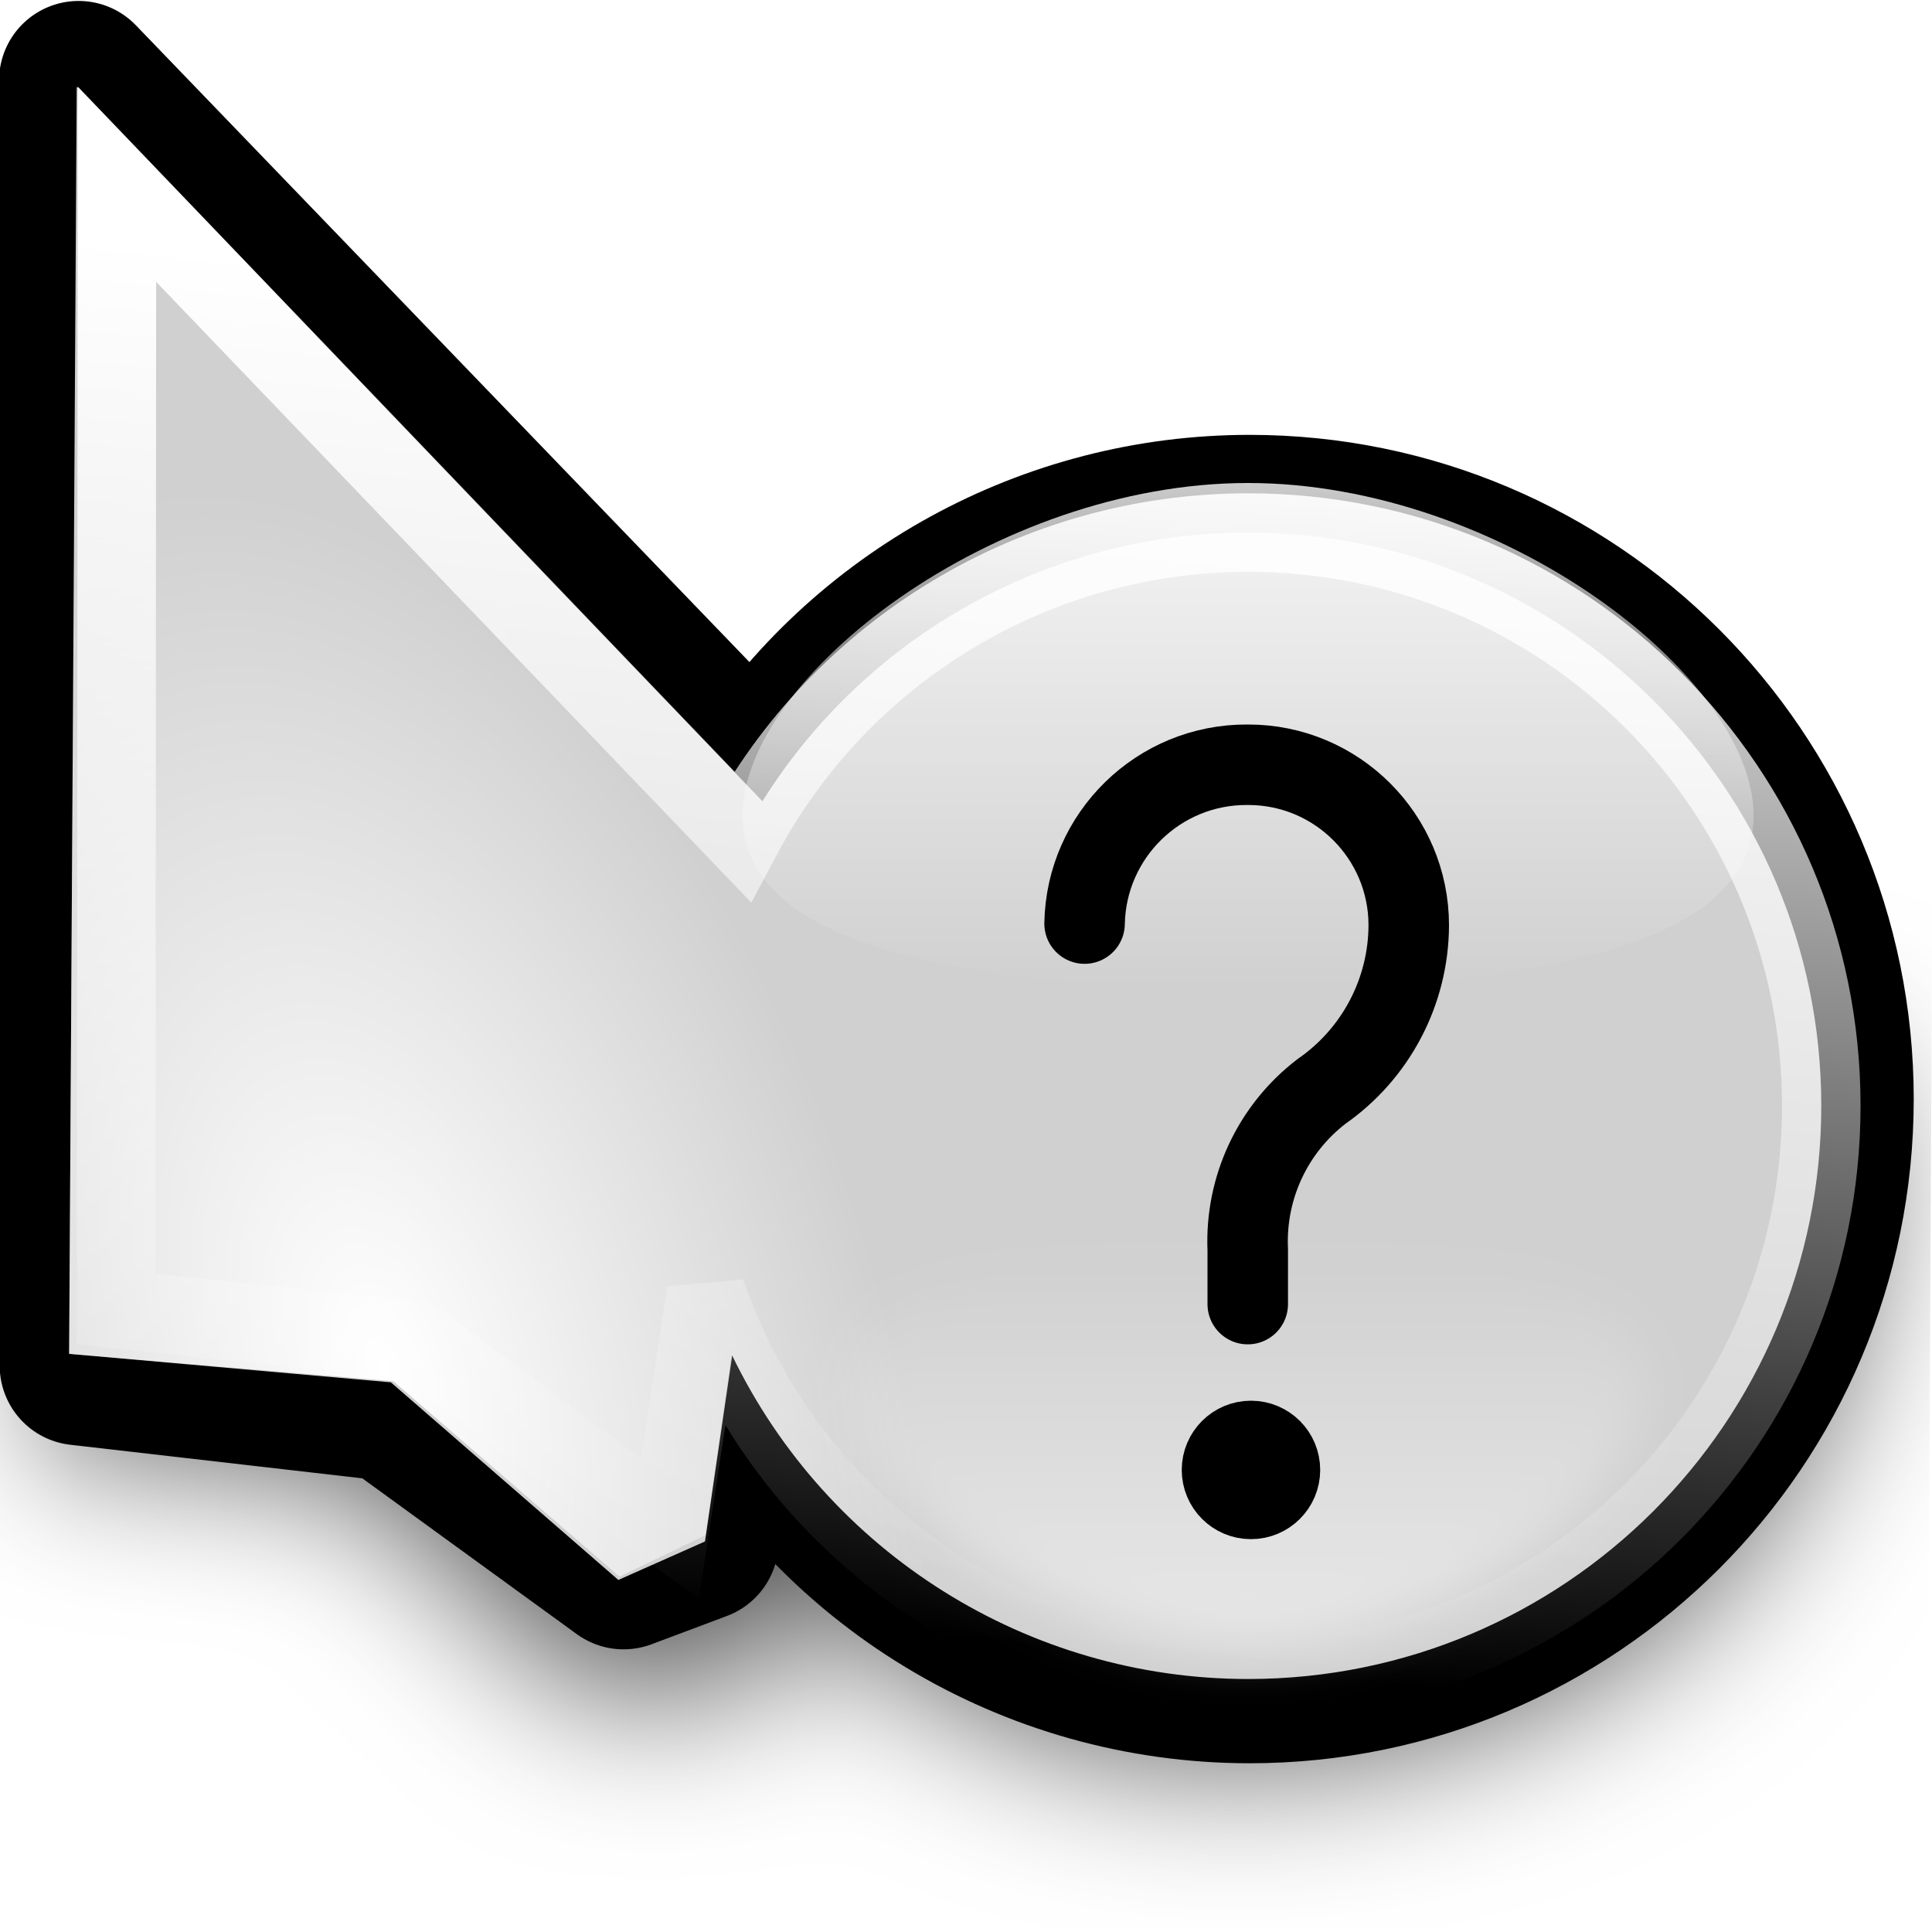
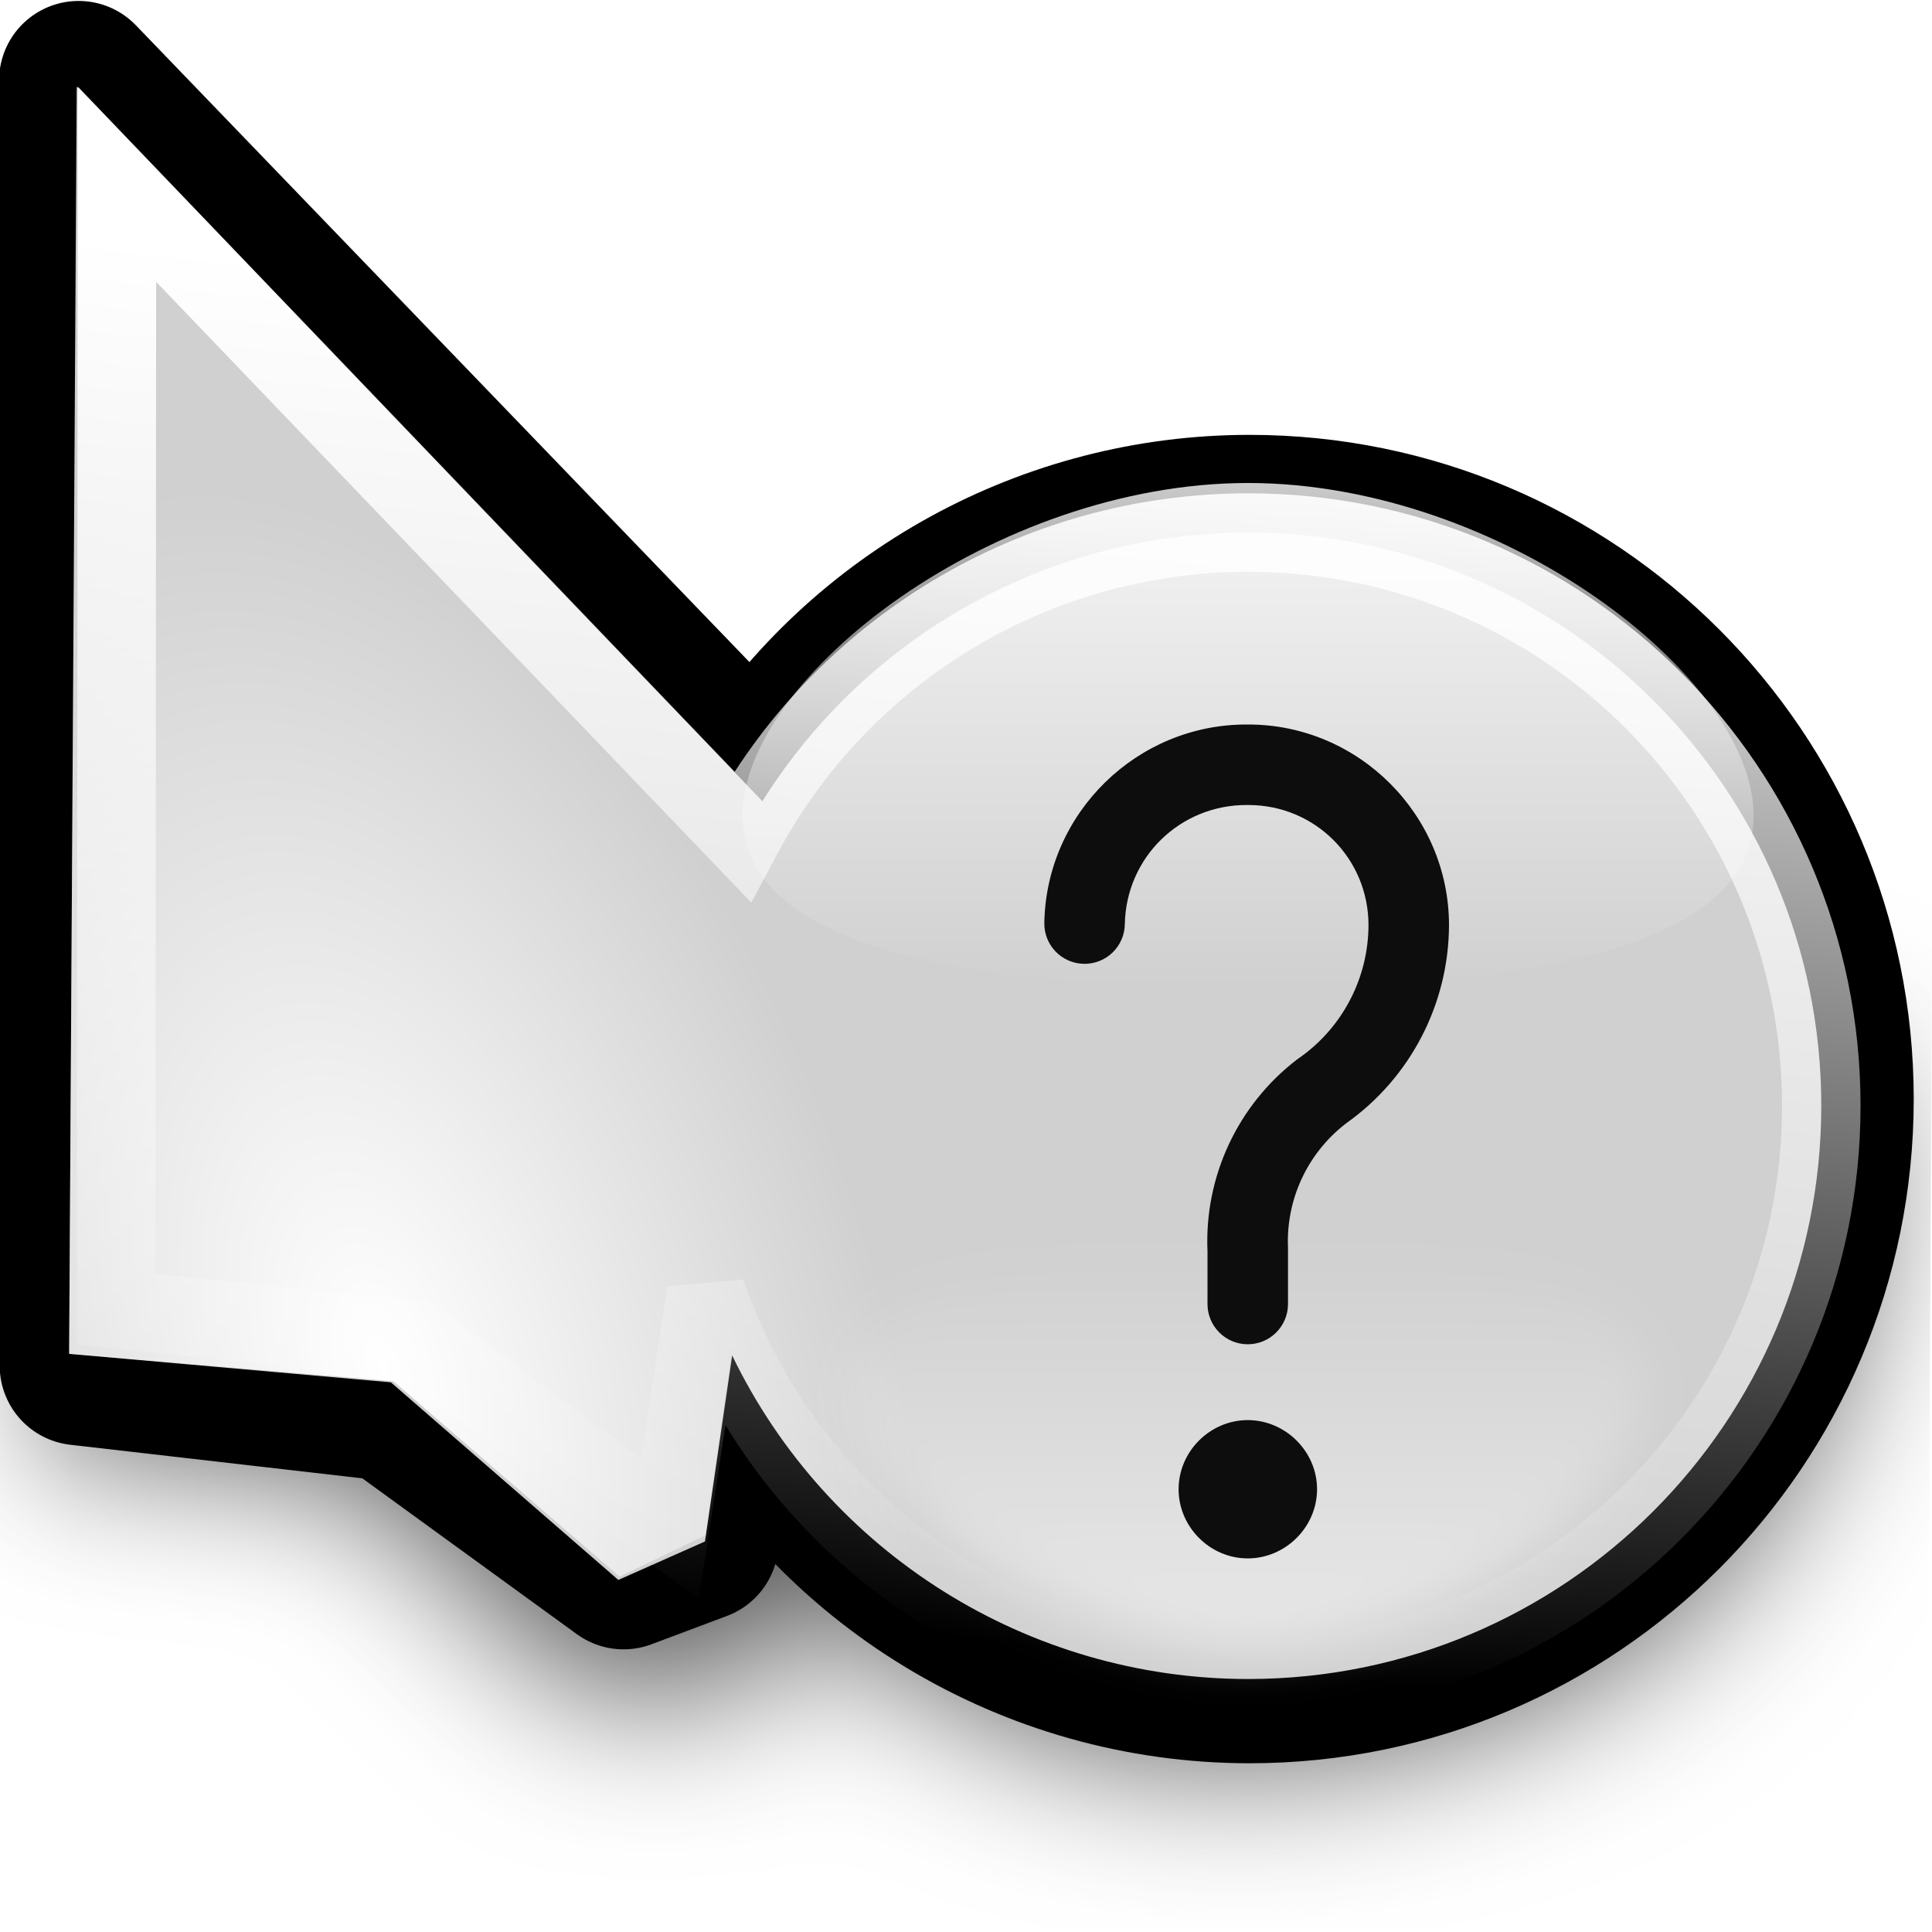
<svg xmlns="http://www.w3.org/2000/svg" xmlns:xlink="http://www.w3.org/1999/xlink" width="24" height="24" id="svg10643" version="1.0">
  <defs id="defs10645">
    <linearGradient id="linearGradient3233">
      <stop style="stop-color:#ffffff;stop-opacity:1;" offset="0" id="stop3235" />
      <stop style="stop-color:#ffffff;stop-opacity:0;" offset="1" id="stop3237" />
    </linearGradient>
    <linearGradient id="linearGradient10711">
      <stop style="stop-color:#ffffff;stop-opacity:1;" offset="0" id="stop10713" />
      <stop style="stop-color:#ffffff;stop-opacity:0;" offset="1" id="stop10715" />
    </linearGradient>
    <filter x="-0.157" width="1.292" y="-0.317" height="1.631" id="filter3484">
      <feGaussianBlur stdDeviation="0.972" id="feGaussianBlur3486" />
    </filter>
    <clipPath clipPathUnits="userSpaceOnUse" id="clipPath3496">
      <rect style="opacity:0.626;fill:none;fill-opacity:1;fill-rule:nonzero;stroke:#000000;stroke-width:0.196;stroke-linecap:round;stroke-linejoin:miter;stroke-miterlimit:4;stroke-dasharray:none;stroke-opacity:1" id="rect3498" width="23.016" height="23.582" x="5.31" y="1.232" ry="1.172" />
    </clipPath>
    <linearGradient id="linearGradient3170" gradientUnits="userSpaceOnUse" x1="27.6" y1="69.6" x2="111.6" y2="69.6" gradientTransform="matrix(1.085938,0,0,1.085938,-3.909373,-8.253123)">
      <stop offset="0" style="stop-color:#2A94EC" id="stop3172" />
      <stop offset="1" style="stop-color:#0057AE" id="stop3174" />
    </linearGradient>
    <radialGradient id="radialGradient3176" cx="69.6" cy="69.6" r="58" gradientUnits="userSpaceOnUse">
      <stop offset="0.615" style="stop-color:#EEEEEE" id="stop3178" />
      <stop offset="0.823" style="stop-color:#DDDDDD" id="stop3180" />
      <stop offset="1" style="stop-color:#ffffff;stop-opacity:1;" id="stop3182" />
    </radialGradient>
    <clipPath id="XMLID_6_">
      <path d="m 27.6,69.6 c 0,23.159 18.841,42 42,42 23.159,0 42,-18.841 42,-42 0,-23.159 -18.841,-42 -42,-42 -23.159,0 -42,18.841 -42,42 z" id="use3143" style="fill:url(#linearGradient5)" />
    </clipPath>
    <radialGradient xlink:href="#linearGradient10711" id="radialGradient3002" gradientUnits="userSpaceOnUse" gradientTransform="matrix(1,0,0,0.381677,0,59.10207)" cx="70.601" cy="95.584" fx="70.601" fy="95.584" r="24.89" />
    <radialGradient xlink:href="#linearGradient10711" id="radialGradient3004" gradientUnits="userSpaceOnUse" gradientTransform="matrix(1,0,0,0.381677,0,59.10207)" cx="70.601" cy="95.584" fx="70.601" fy="95.584" r="24.89" />
    <linearGradient xlink:href="#linearGradient3233" id="linearGradient3025" gradientUnits="userSpaceOnUse" gradientTransform="matrix(0,0.2338549,0.1785258,0,-59.06397,-21.85555)" x1="135.56" y1="417.665" x2="161.876" y2="417.665" />
    <radialGradient xlink:href="#linearGradient10711" id="radialGradient3082" gradientUnits="userSpaceOnUse" gradientTransform="matrix(1.129761,-0.3467295,0.6267361,2.042117,-9.02624,-8.844168)" spreadMethod="pad" cx="8.813" cy="14.236" fx="8.813" fy="14.236" r="5.324" />
    <linearGradient xlink:href="#linearGradient10711" id="linearGradient3084" gradientUnits="userSpaceOnUse" gradientTransform="translate(-5,0)" x1="9.449" y1="2.762" x2="7.678" y2="19.014" />
    <linearGradient xlink:href="#linearGradient3170" id="linearGradient5" gradientUnits="userSpaceOnUse" x1="27.6" y1="69.6" x2="111.6" y2="69.6" />
    <linearGradient xlink:href="#linearGradient10711" id="linearGradient11" x1="15.8" y1="5.164" x2="15.8" y2="12.267" gradientUnits="userSpaceOnUse" gradientTransform="matrix(1.242265,0,0,1.108853,-3.756049,-1.335324)" />
    <linearGradient xlink:href="#linearGradient10711" id="linearGradient12" gradientUnits="userSpaceOnUse" gradientTransform="matrix(0.9804966,0,0,-0.8751974,0.3023785,26.24706)" x1="15.8" y1="5.164" x2="15.8" y2="12.267" />
    <filter style="color-interpolation-filters:sRGB" id="filter12" x="-0.074" y="-0.149" width="1.148" height="1.297">
      <feGaussianBlur stdDeviation="0.306" id="feGaussianBlur12" />
    </filter>
  </defs>
  <g id="layer1">
    <g transform="matrix(0.9883158,0,0,0.9883158,-4.97608,1.16842e-2)" id="g2790">
      <path clip-path="url(#clipPath3496)" transform="matrix(1.055116,0.00539891,-0.00539891,1.055116,-0.4968868,-2.074123)" id="path2792" d="M 10.337,13.201 6,18.477 l 3.914,0.406 2.717,2.647 1.464,-0.165 0.402,-2.838 c 1.355,3.581 4.612,3.698 5.622,3.692 3.991,-0.117 6.778,-2.227 6.985,-7.087 z" style="opacity:0.726;fill:#000000;fill-opacity:1;fill-rule:evenodd;stroke:#000000;stroke-width:1;stroke-linecap:butt;stroke-linejoin:miter;stroke-miterlimit:4;stroke-dasharray:none;stroke-opacity:1;filter:url(#filter3484)" />
      <path id="path2794" style="fill:#000000;fill-rule:evenodd;stroke:#000000;stroke-width:2;stroke-linecap:butt;stroke-linejoin:round;stroke-miterlimit:4;stroke-dasharray:none;stroke-opacity:1" d="M 6.023 1 L 6.031 17.154 L 9.964 17.606 L 12.873 19.719 L 13.821 19.363 L 14.226 17.201 A 7.349 7.349 0 0 0 20.742 21.151 A 7.349 7.349 0 0 0 28.089 13.802 A 7.349 7.349 0 0 0 20.742 6.454 A 7.349 7.349 0 0 0 14.548 9.848 L 6.023 1 z " />
      <path id="path2796" style="fill:#d0d0d0;fill-rule:evenodd;stroke:none;stroke-width:1;stroke-linecap:butt;stroke-linejoin:round;stroke-miterlimit:4;stroke-dasharray:none;stroke-opacity:1" d="M 5.999 1.079 L 5.904 17.005 L 9.948 17.363 L 12.807 19.847 L 13.896 19.363 L 14.238 17.025 A 7.205 7.205 0 0 0 20.722 21.092 A 7.205 7.205 0 0 0 27.927 13.887 A 7.205 7.205 0 0 0 20.722 6.682 A 7.205 7.205 0 0 0 14.618 10.059 L 5.999 1.079 z " />
      <path id="path2798" style="fill:url(#radialGradient3082);fill-opacity:1.0;fill-rule:evenodd;stroke:none;stroke-width:1;stroke-linecap:butt;stroke-linejoin:round;stroke-miterlimit:4;stroke-dasharray:none;stroke-opacity:1" d="M 5.999 1.172 L 5.904 17.005 L 9.979 17.349 L 12.823 19.806 L 13.904 19.284 L 14.23 17.009 A 7.205 7.205 0 0 0 20.722 21.092 A 7.205 7.205 0 0 0 27.927 13.887 A 7.205 7.205 0 0 0 20.722 6.682 A 7.205 7.205 0 0 0 14.592 10.1 L 5.999 1.172 z " />
      <path id="path2800" style="opacity:1;fill:none;fill-rule:evenodd;stroke:url(#linearGradient3084);stroke-width:0.987px;stroke-linecap:butt;stroke-linejoin:miter;stroke-opacity:1" d="M 6.505 2.304 L 6.495 16.444 L 10.276 16.837 L 13.454 19.205 L 13.91 16.231 A 7.205 7.205 0 0 0 20.722 21.092 A 7.205 7.205 0 0 0 27.927 13.887 A 7.205 7.205 0 0 0 20.722 6.682 A 7.205 7.205 0 0 0 14.363 10.5 L 6.505 2.304 z " />
    </g>
    <path id="path8" style="opacity:1;fill:url(#linearGradient11);fill-rule:evenodd;stroke-linecap:round;stroke-linejoin:round;paint-order:fill markers stroke" d="m 21.784,10.134 c 0,1.731 -3.143,2.134 -6.28,2.134 -3.137,0 -6.28,-0.403 -6.28,-2.134 0,-1.731 3.143,-4.134 6.28,-4.134 3.137,-10e-8 6.28,2.403 6.28,4.134 z" />
    <path id="path11" style="opacity:0.638;fill:url(#linearGradient12);fill-rule:evenodd;stroke-width:1;stroke-linecap:round;stroke-linejoin:round;paint-order:fill markers stroke;filter:url(#filter12)" d="m 20.461,17.195 c 0,-1.366 -2.481,-1.684 -4.957,-1.684 -2.476,0 -4.957,0.318 -4.957,1.684 0,1.366 2.481,3.263 4.957,3.263 2.476,0 4.957,-1.897 4.957,-3.263 z" />
-     <path style="opacity:1;fill:none;fill-opacity:0;fill-rule:evenodd;stroke:#000000;stroke-width:1;stroke-linecap:round;stroke-linejoin:round;stroke-dasharray:none;stroke-opacity:1;paint-order:fill markers stroke" d="M 13.473,11.473 A 2.011,2.011 135.691 0 1 15.494,9.5 h 0.011 A 1.994,1.994 45 0 1 17.5,11.494 2.525,2.525 117.711 0 1 16.415,13.559 2.347,2.347 114.984 0 0 15.5,15.524 V 16.2" id="path6" />
-     <circle style="opacity:1;fill:#000000;fill-opacity:1;fill-rule:evenodd;stroke:#000000;stroke-width:1;stroke-linecap:round;stroke-linejoin:round;stroke-dasharray:none;stroke-opacity:1;paint-order:fill markers stroke" id="path7" cx="15.54" cy="18.26" r="0.36" />
+     <path id="path6" style="baseline-shift:baseline;display:inline;overflow:visible;vector-effect:none;fill:#0d0d0d;fill-rule:evenodd;stroke-linecap:round;stroke-linejoin:round;paint-order:fill markers stroke;enable-background:accumulate;stop-color:#000000;stop-opacity:1;opacity:1;fill-opacity:1" d="M 15.494 9 C 14.127 8.994 12.998 10.096 12.973 11.463 A 0.5 0.5 0 0 0 13.463 11.973 A 0.5 0.5 0 0 0 13.973 11.482 C 13.988 10.65 14.66 9.996 15.492 10 A 0.5 0.5 0 0 0 15.494 10 L 15.506 10 C 16.337 10 17 10.663 17 11.494 C 16.997 12.155 16.674 12.771 16.131 13.148 A 0.5 0.5 0 0 0 16.111 13.162 C 15.375 13.727 14.959 14.617 15 15.545 L 15 16.199 A 0.5 0.5 0 0 0 15.5 16.699 A 0.5 0.5 0 0 0 16 16.199 L 16 15.523 A 0.5 0.5 0 0 0 16 15.502 C 15.974 14.908 16.235 14.339 16.701 13.971 L 16.717 13.959 C 16.718 13.958 16.719 13.956 16.721 13.955 C 17.519 13.391 17.996 12.474 18 11.496 A 0.5 0.5 0 0 0 18 11.494 C 18 10.122 16.878 9 15.506 9 L 15.496 9 L 15.494 9 z M 15.5 17.641 C 15.031 17.641 14.641 18.031 14.641 18.5 C 14.641 18.969 15.031 19.359 15.5 19.359 C 15.969 19.359 16.361 18.969 16.361 18.5 C 16.361 18.031 15.969 17.641 15.5 17.641 z " />
+     <g id="path7" style="opacity:1" />
  </g>
</svg>
